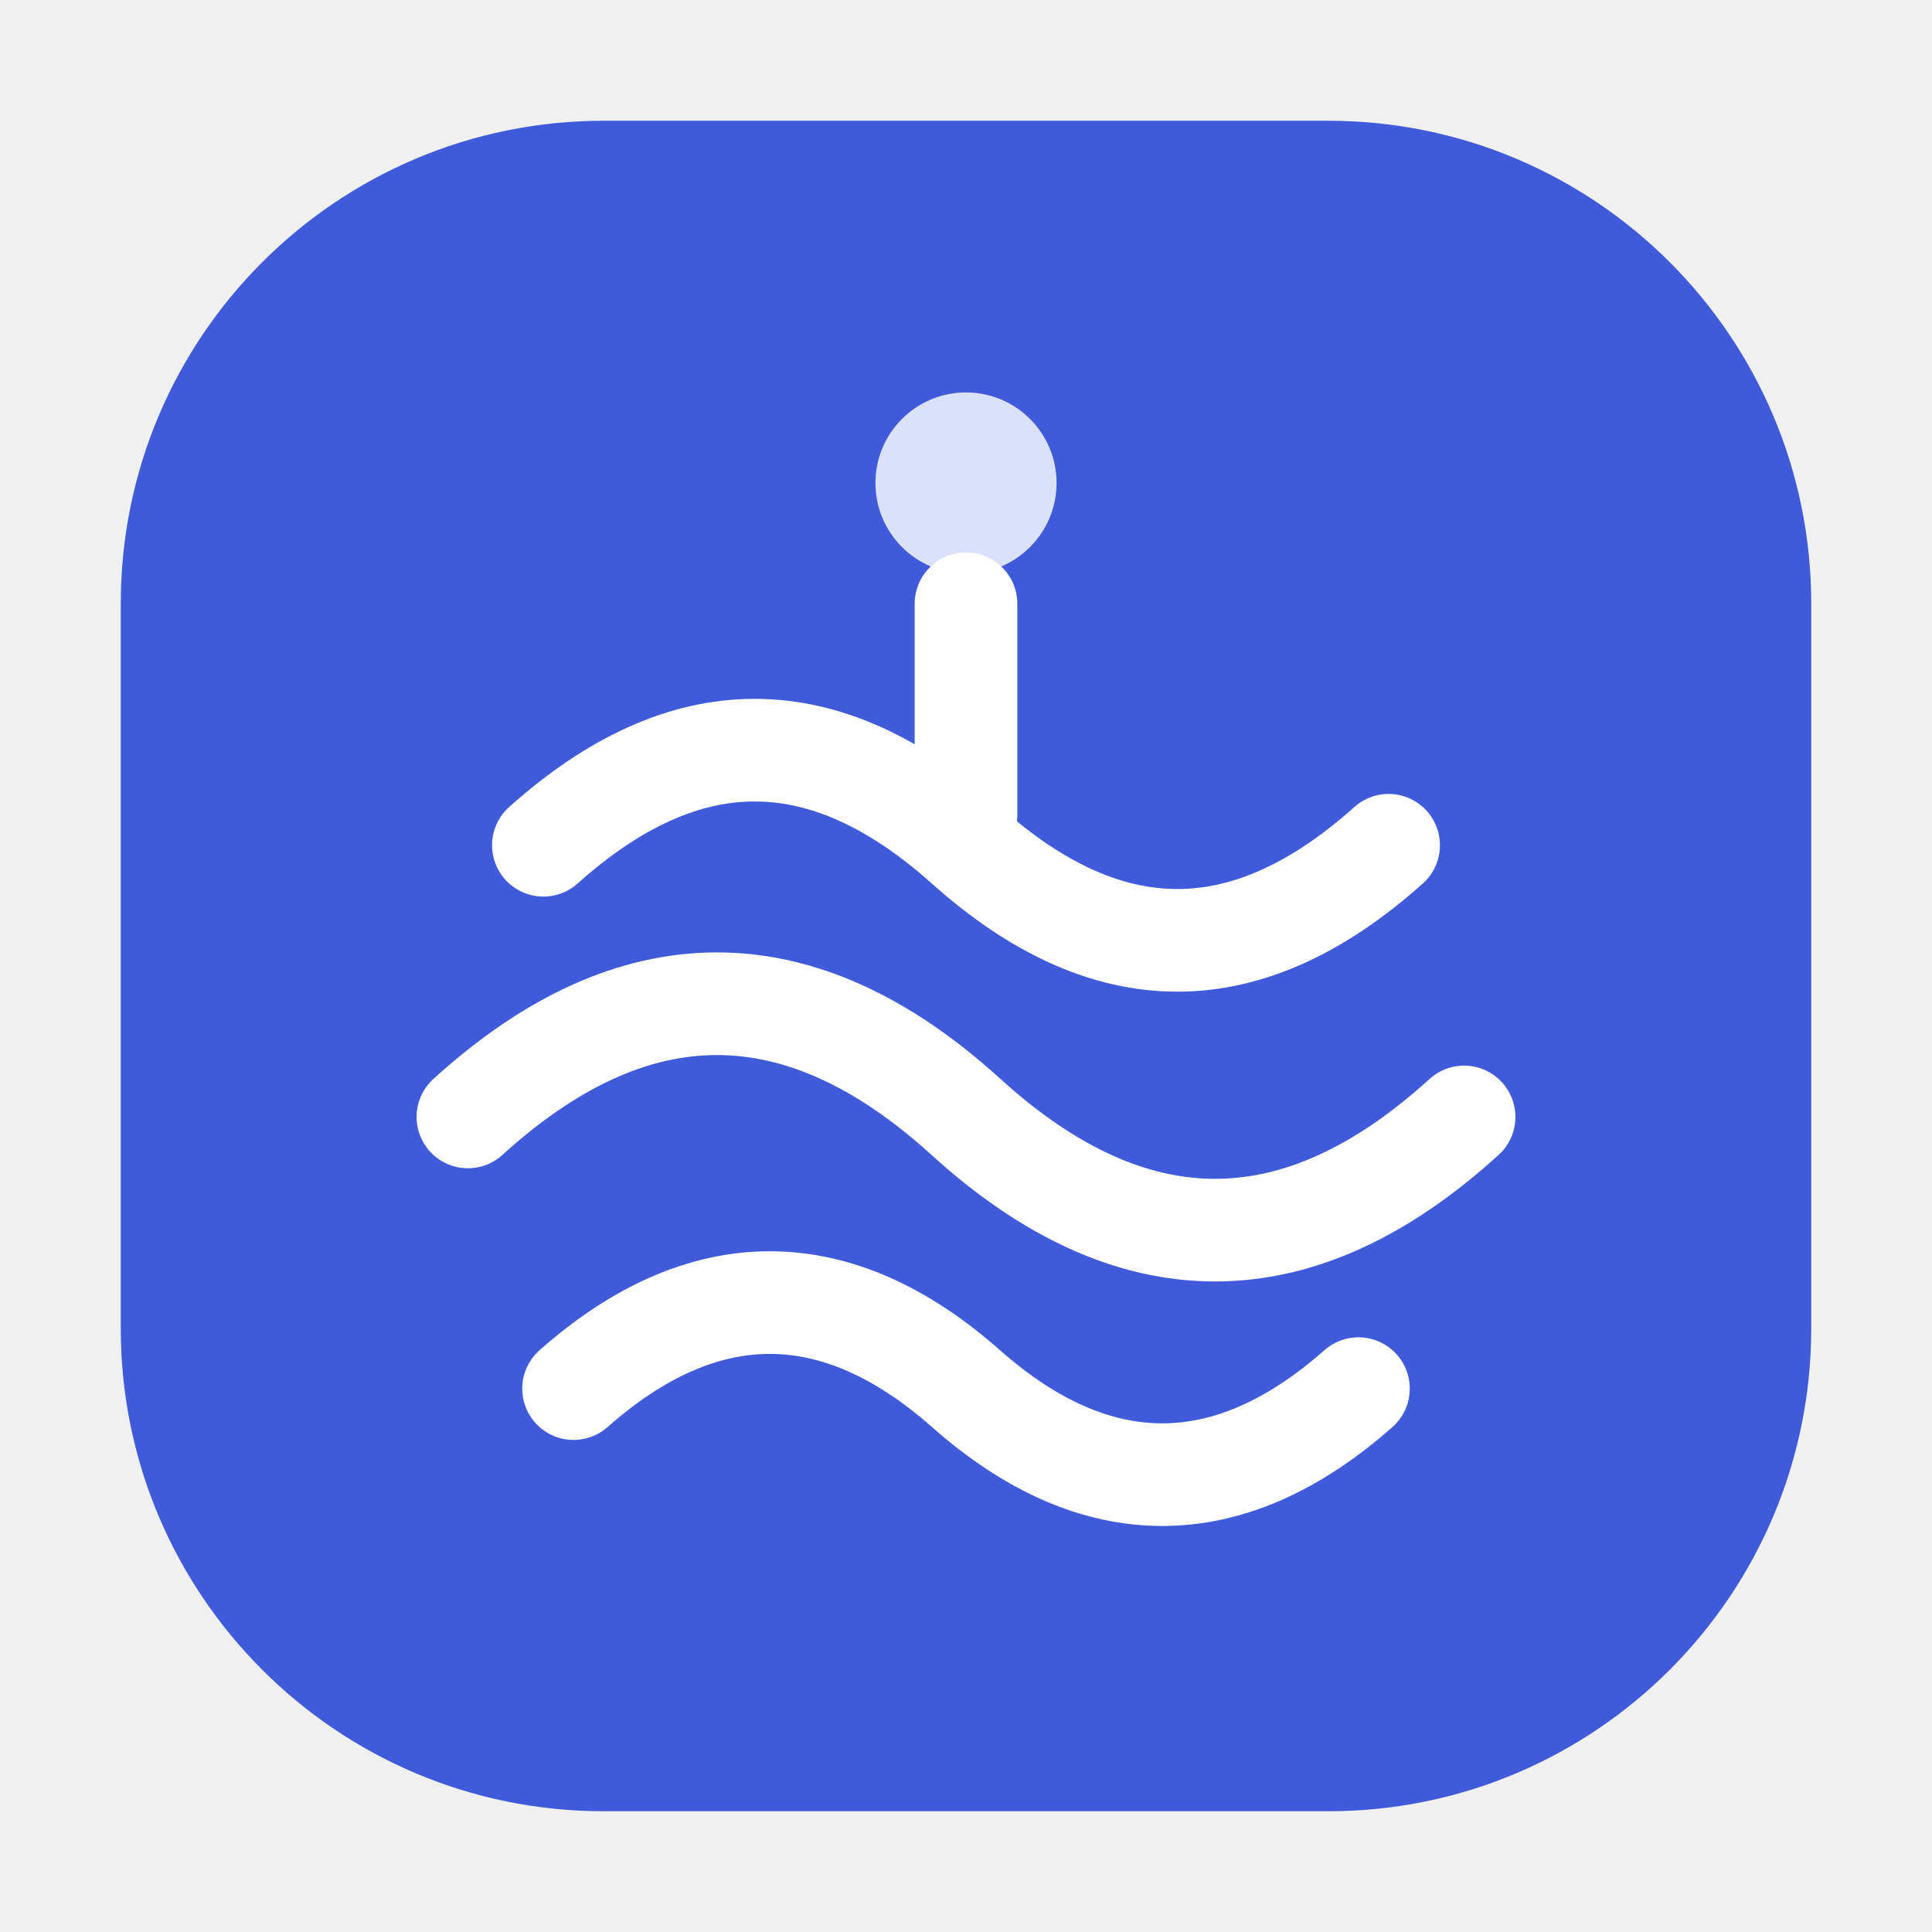
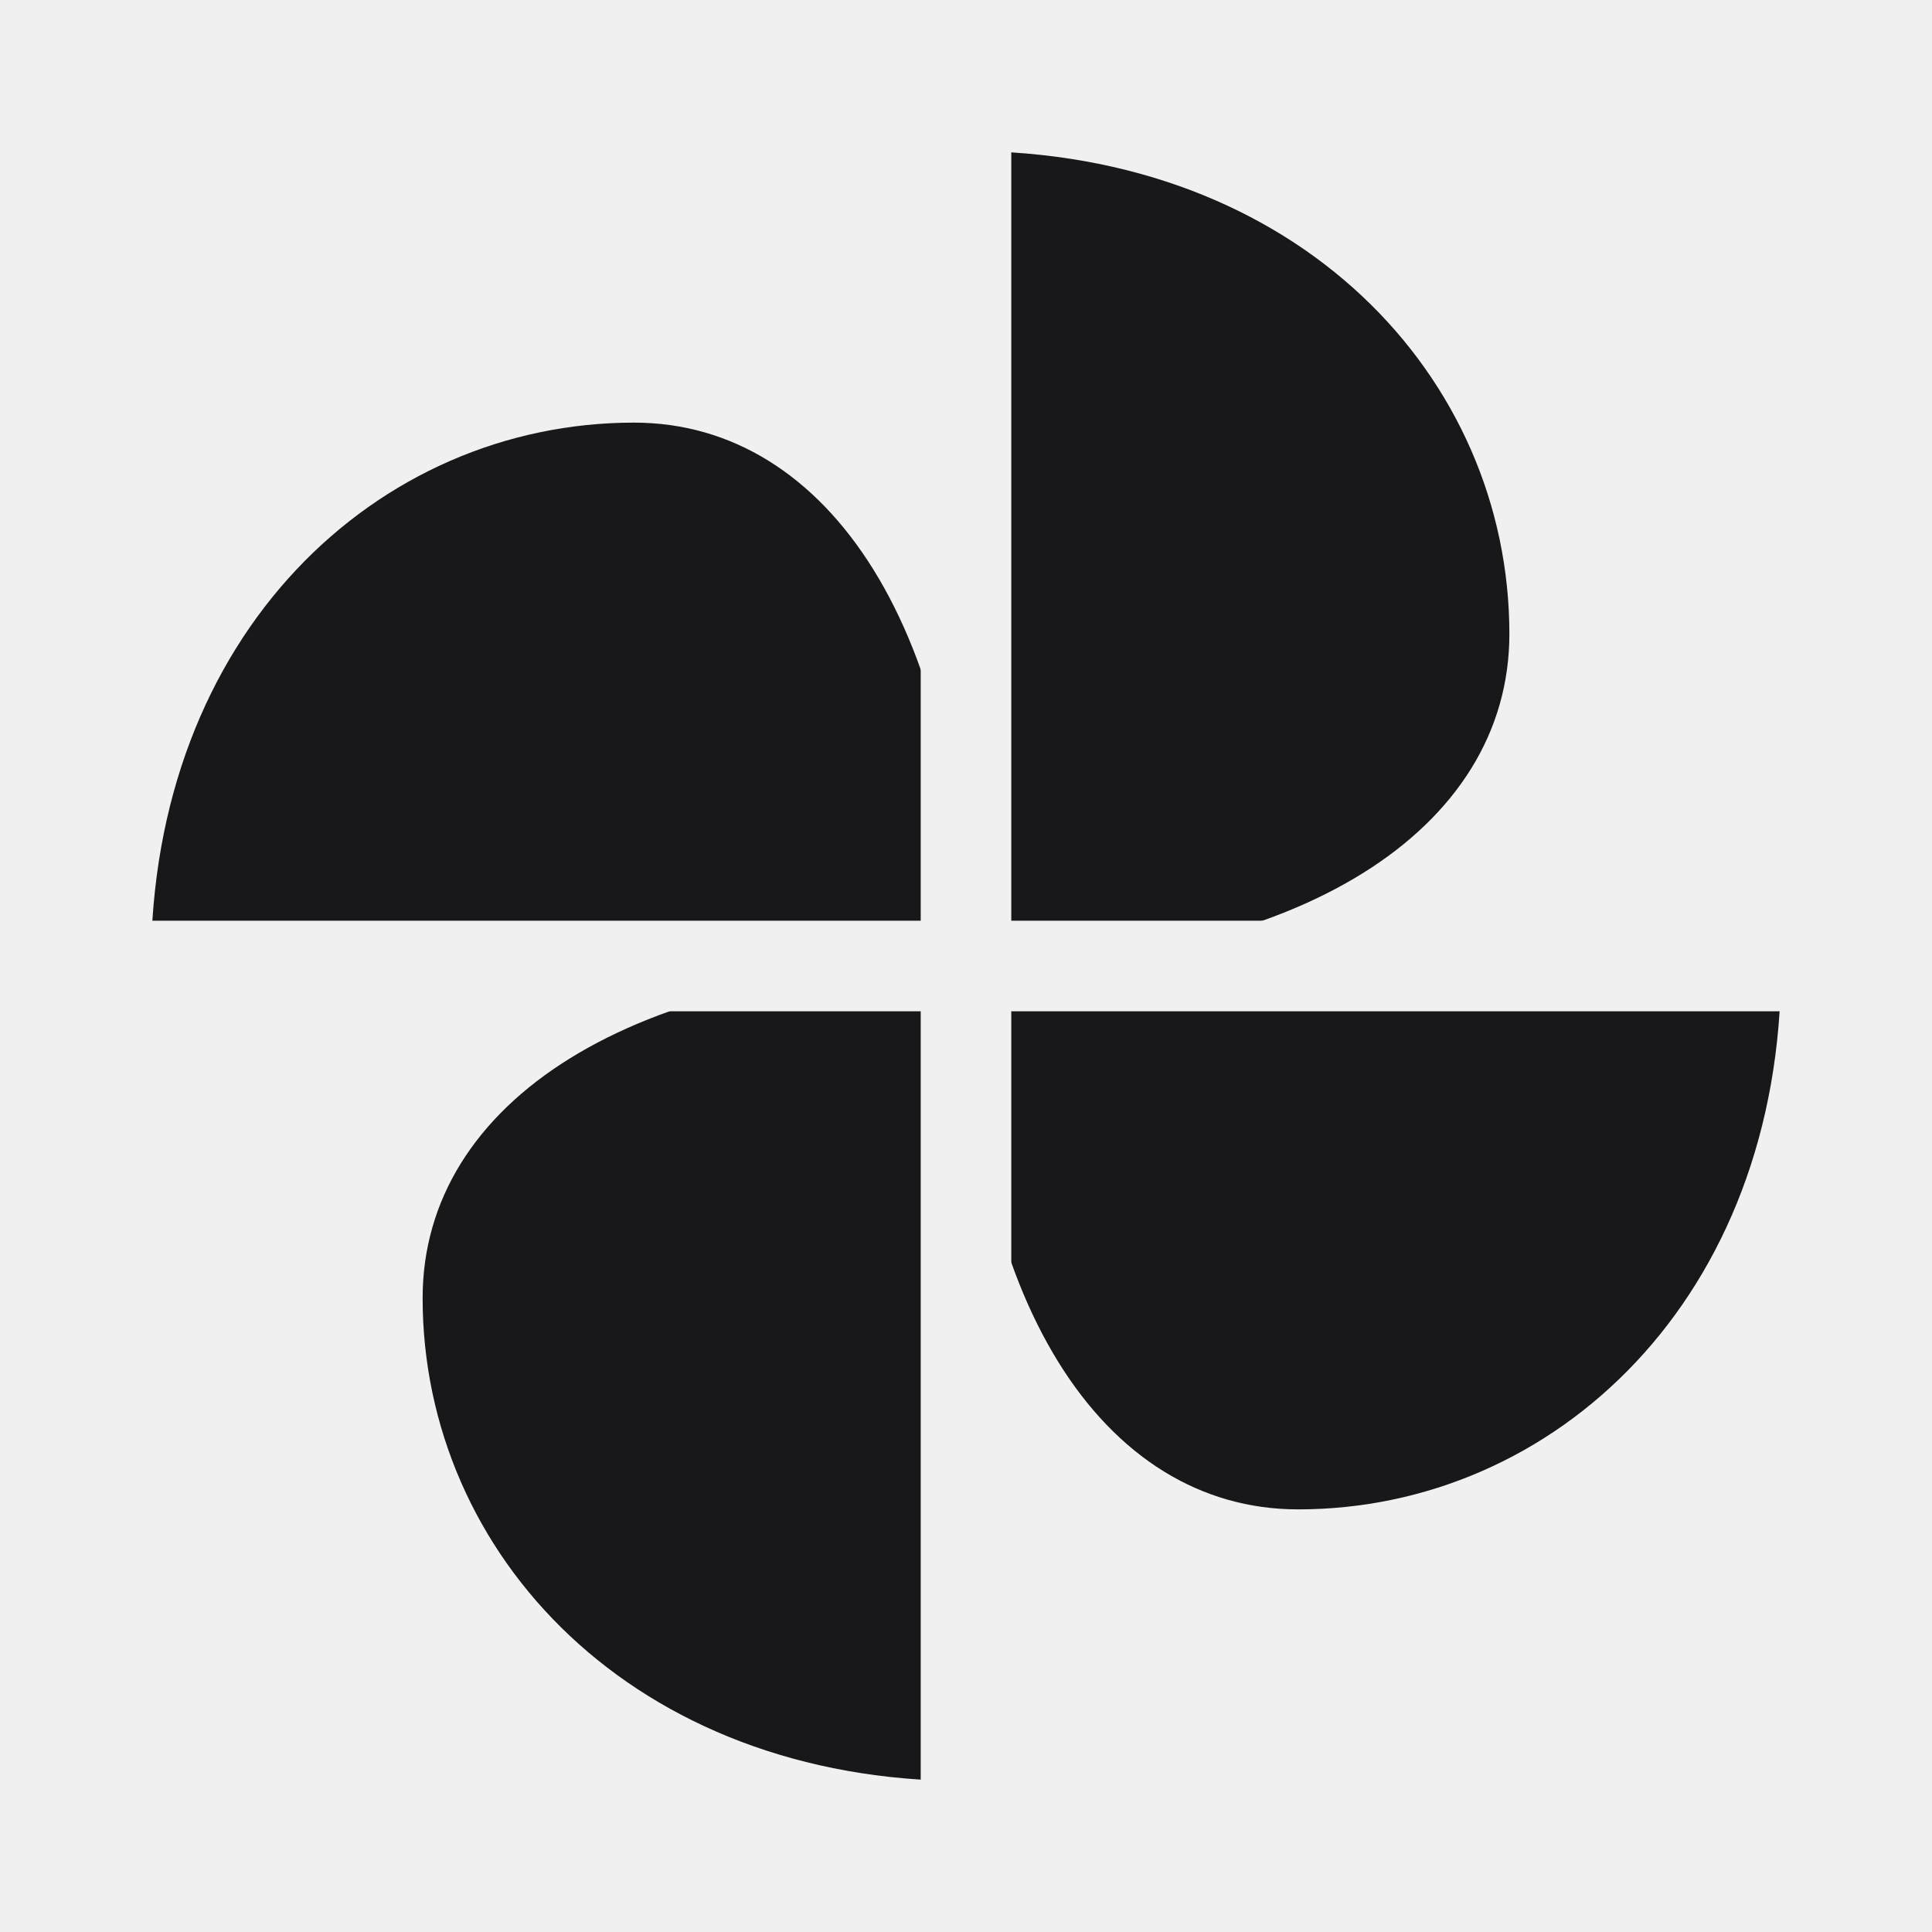
- <svg xmlns="http://www.w3.org/2000/svg" viewBox="0 0 64 64" fill="none">
-   <rect x="4" y="4" width="56" height="56" rx="16" fill="#3F5BD9" />
-   <circle cx="32" cy="16" r="3" fill="#DBE1FB" />
-   <path d="M32 20V27" stroke="white" stroke-width="3.4" stroke-linecap="round" />
-   <path d="M18 28C22.7 23.8 27.3 23.8 32 28C36.7 32.2 41.3 32.2 46 28" stroke="white" stroke-width="3.4" stroke-linecap="round" />
-   <path d="M15.5 37C21 32 26.5 32 32 37C37.5 42 43 42 48.5 37" stroke="white" stroke-width="3.4" stroke-linecap="round" />
-   <path d="M19 46C23.3 42.2 27.7 42.2 32 46C36.3 49.8 40.7 49.8 45 46" stroke="white" stroke-width="3.4" stroke-linecap="round" />
+ <svg xmlns="http://www.w3.org/2000/svg" viewBox="0 0 64 64">
+   <style>g{fill:#18181b}@media (prefers-color-scheme:dark){g{fill:#f4f4f5}}</style>
+   <defs>
+     <mask id="gap">
+       <rect width="64" height="64" fill="#fff" />
+       <path d="M32 2V62M2 32H62" stroke="#000" stroke-width="3" />
+     </mask>
+   </defs>
+   <g mask="url(#gap)">
+     <path d="M32 32V5C43 5 50 12.5 50 21C50 27.5 43 32 32 32Z" />
+     <path d="M32 32V5C43 5 50 12.5 50 21C50 27.5 43 32 32 32Z" transform="rotate(90 32 32)" />
+     <path d="M32 32V5C43 5 50 12.5 50 21C50 27.5 43 32 32 32Z" transform="rotate(180 32 32)" />
+     <path d="M32 32V5C43 5 50 12.5 50 21C50 27.5 43 32 32 32Z" transform="rotate(270 32 32)" />
+   </g>
</svg>
